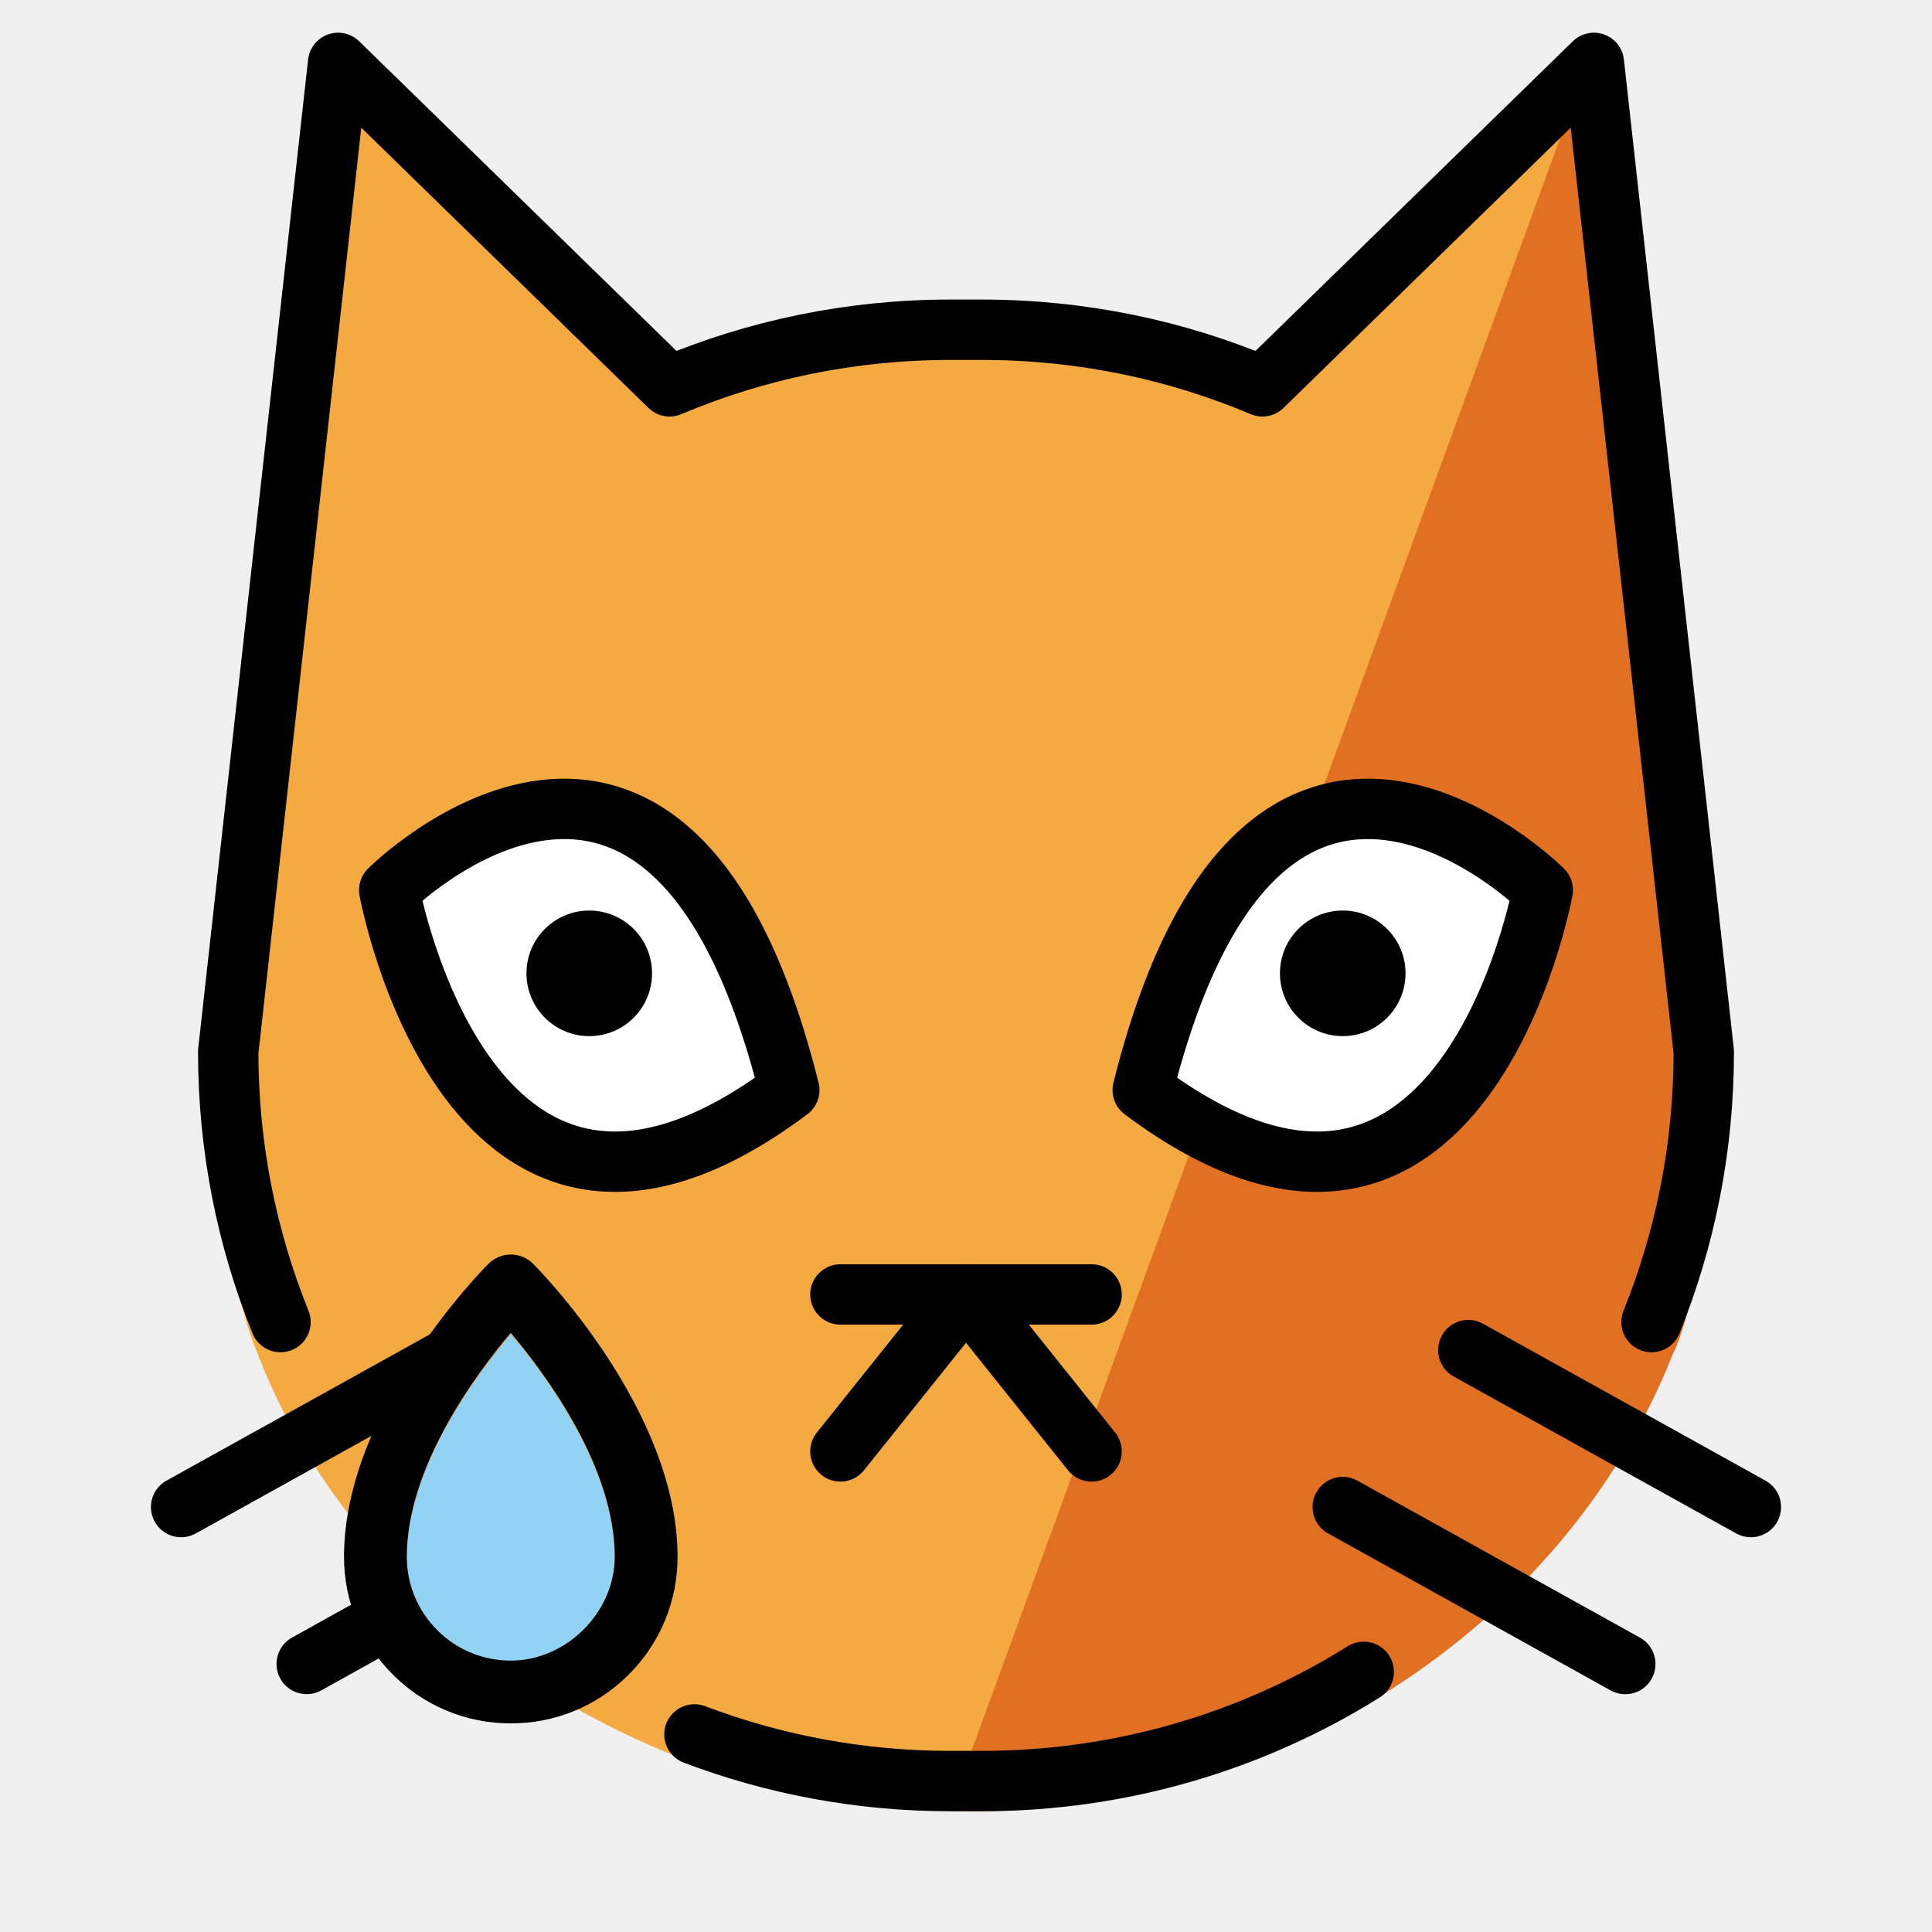
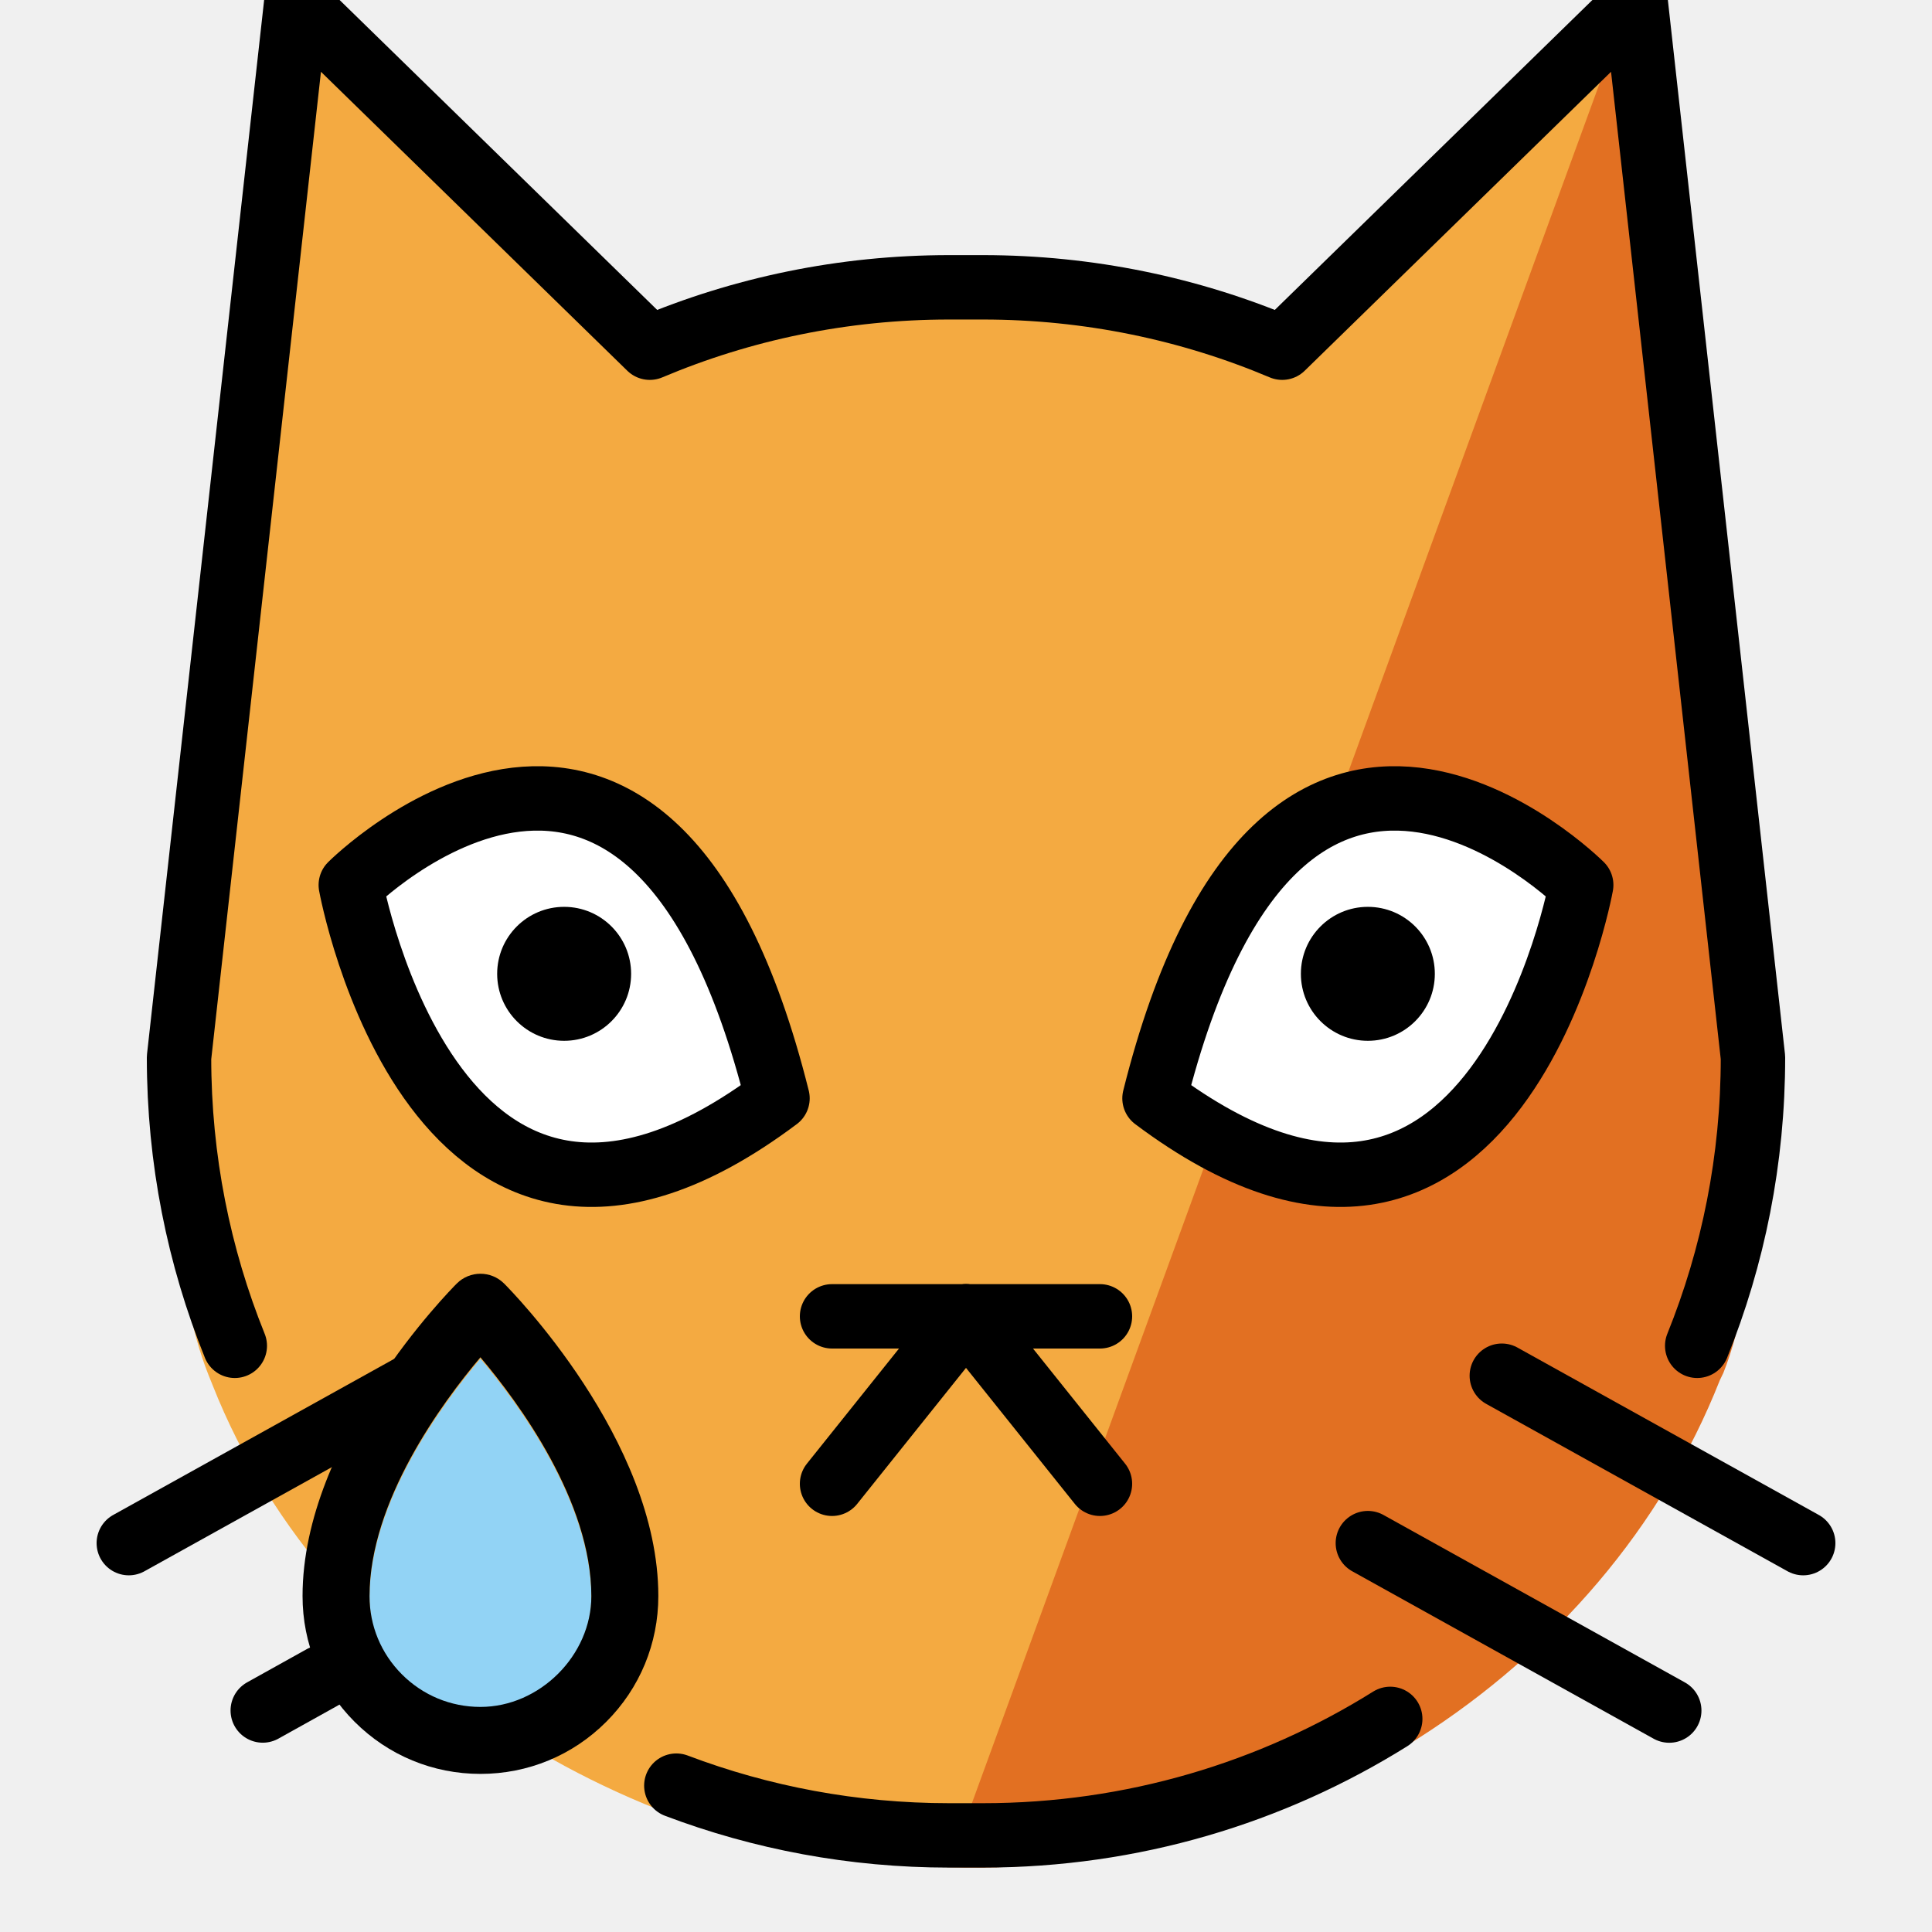
- <svg xmlns="http://www.w3.org/2000/svg" id="emoji" viewBox="4 4 64 64">
+ <svg xmlns="http://www.w3.org/2000/svg" id="emoji" viewBox="6 6 60 60">
  <defs>
    <linearGradient id="yellow-gradient" x1="0%" y1="0%" x2="0%" y2="100%">
      <stop style="stop-color:#F2CB05;stop-opacity:1;" offset="0%" />
      <stop style="stop-color:#D98E04;stop-opacity:1;" offset="100%" />
    </linearGradient>
  </defs>
  <g id="color">
    <path fill="#F4AA41" d="M58.666,48.832c-3.598,9.117-12.631,15.155-23.207,15.155c-9.117,0-19.256-5.848-22.854-14.964 l-0.126-0.313c-1.141-2.86-0.957-6.36-0.957-9.632L15.188,6.706l10.228,10.08 c2.923-1.248,6.137-1.939,9.51-1.939H35.99c3.373,0,6.588,0.691,9.51,1.939L56.728,5.706l3.722,33.876 c0,3.272-0.628,6.397-1.771,9.257" />
    <path fill="#E27022" d="M35.458,63.987c10.609,0.343,20.354-6.004,23.952-15.121l0.111-0.231 c1.141-2.86,0.958-6.896,0.958-10.169l-3.75-32.76" />
    <path fill="#FFFFFF" d="M55.106,33.527c0,0-9.276-9.277-13.252,6.625C52.456,48.103,55.106,33.527,55.106,33.527z" />
    <path fill="#FFFFFF" d="M16.894,33.527c0,0,9.276-9.277,13.252,6.625C19.544,48.103,16.894,33.527,16.894,33.527z" />
    <path fill="#92D3F5" d="M20.92,48.194c-1.199,1.421-3.444,4.473-3.444,7.414c-0.001,0.921,0.358,1.785,1.007,2.434 c0.651,0.651,1.515,1.01,2.438,1.01c1.841-0,3.446-1.604,3.444-3.444l0,0 C24.364,52.667,22.119,49.614,20.92,48.194z" />
  </g>
  <g id="hair" />
  <g id="skin" />
  <g id="skin-shadow" />
  <g id="line">
    <path fill="none" stroke="#000000" stroke-linecap="round" stroke-linejoin="round" stroke-miterlimit="10" stroke-width="2" d="M64,55.164" />
    <path fill="none" stroke="#000000" stroke-linecap="round" stroke-linejoin="round" stroke-miterlimit="10" stroke-width="2" d="M55.106,33.485c0,0-9.276-9.277-13.252,6.625C52.456,48.061,55.106,33.485,55.106,33.485z" />
    <line x1="62" x2="52.64" y1="53.923" y2="48.724" fill="none" stroke="#000000" stroke-linecap="round" stroke-linejoin="round" stroke-miterlimit="10" stroke-width="2" />
    <path fill="none" stroke="#000000" stroke-linecap="round" stroke-linejoin="round" stroke-miterlimit="10" stroke-width="2" d="M52.64,46.644" />
    <path fill="none" stroke="#000000" stroke-linecap="round" stroke-linejoin="round" stroke-miterlimit="10" stroke-width="2" d="M10,51.843" />
    <line x1="57.84" x2="48.48" y1="59.123" y2="53.923" fill="none" stroke="#000000" stroke-linecap="round" stroke-linejoin="round" stroke-miterlimit="10" stroke-width="2" />
    <path fill="none" stroke="#000000" stroke-linecap="round" stroke-linejoin="round" stroke-miterlimit="10" stroke-width="2" d="M46.4,54.964" />
    <path fill="none" stroke="#000000" stroke-linecap="round" stroke-linejoin="round" stroke-miterlimit="10" stroke-width="2" d="M55.76,60.163" />
    <path fill="none" stroke="#000000" stroke-linecap="round" stroke-linejoin="round" stroke-miterlimit="10" stroke-width="2" d="M13.292,47.795c-1.117-2.765-1.732-5.787-1.732-8.952l3.64-32.76l10.98,10.715c2.858-1.207,6.001-1.875,9.3-1.875 h1.04c3.299,0,6.442,0.668,9.3,1.875L56.8,6.083l3.64,32.76c0,3.165-0.614,6.186-1.732,8.952" />
    <path fill="none" stroke="#000000" stroke-linecap="round" stroke-linejoin="round" stroke-miterlimit="10" stroke-width="2" d="M27.004,61.455C29.639,62.453,32.496,63,35.48,63h1.04c4.646,0,8.985-1.324,12.655-3.618" />
    <path fill="none" stroke="#000000" stroke-linecap="round" stroke-linejoin="round" stroke-miterlimit="10" stroke-width="2" d="M16.894,33.485c0,0,9.276-9.277,13.252,6.625C19.544,48.061,16.894,33.485,16.894,33.485z" />
    <line x1="10" x2="18.72" y1="53.923" y2="49.079" fill="none" stroke="#000000" stroke-linecap="round" stroke-linejoin="round" stroke-miterlimit="10" stroke-width="2" />
    <path fill="none" stroke="#000000" stroke-linecap="round" stroke-linejoin="round" stroke-miterlimit="10" stroke-width="2" d="M19.36,46.644" />
    <path fill="none" stroke="#000000" stroke-linecap="round" stroke-linejoin="round" stroke-miterlimit="10" stroke-width="2" d="M10,51.843" />
    <line x1="16.01" x2="14.16" y1="58.091" y2="59.121" fill="none" stroke="#000000" stroke-linecap="round" stroke-linejoin="round" stroke-miterlimit="10" stroke-width="2" />
    <path fill="none" stroke="#000000" stroke-linecap="round" stroke-linejoin="round" stroke-miterlimit="10" stroke-width="2" d="M25.6,54.964" />
    <path fill="none" stroke="#000000" stroke-linecap="round" stroke-linejoin="round" stroke-miterlimit="10" stroke-width="2" d="M16.24,60.163" />
    <circle cx="23.52" cy="36.243" r="2.08" />
    <circle cx="48.48" cy="36.243" r="2.08" />
    <path d="M24.827,59.473c-1.043,1.043-2.43,1.617-3.907,1.617c-1.476,0-2.864-0.575-3.908-1.619 c-1.043-1.043-1.617-2.43-1.616-3.905c0-4.861,4.593-9.508,4.789-9.704c0.406-0.406,1.064-0.406,1.471,0 c0.195,0.195,4.789,4.843,4.789,9.704l0,0C26.445,57.041,25.871,58.429,24.827,59.473z M20.92,48.152 c-1.199,1.421-3.444,4.473-3.444,7.414c-0.001,0.921,0.358,1.785,1.007,2.434 c0.651,0.651,1.515,1.01,2.438,1.01c1.841-0,3.446-1.604,3.444-3.444l0,0 C24.364,52.625,22.119,49.573,20.92,48.152z" />
    <line x1="40.16" x2="36" y1="52.08" y2="46.88" fill="none" stroke="#000000" stroke-linecap="round" stroke-linejoin="round" stroke-miterlimit="10" stroke-width="2" />
    <line x1="31.84" x2="36" y1="52.08" y2="46.88" fill="none" stroke="#000000" stroke-linecap="round" stroke-linejoin="round" stroke-miterlimit="10" stroke-width="2" />
    <line x1="31.84" x2="40.16" y1="46.88" y2="46.88" fill="none" stroke="#000000" stroke-linecap="round" stroke-linejoin="round" stroke-miterlimit="10" stroke-width="2" />
  </g>
</svg>
